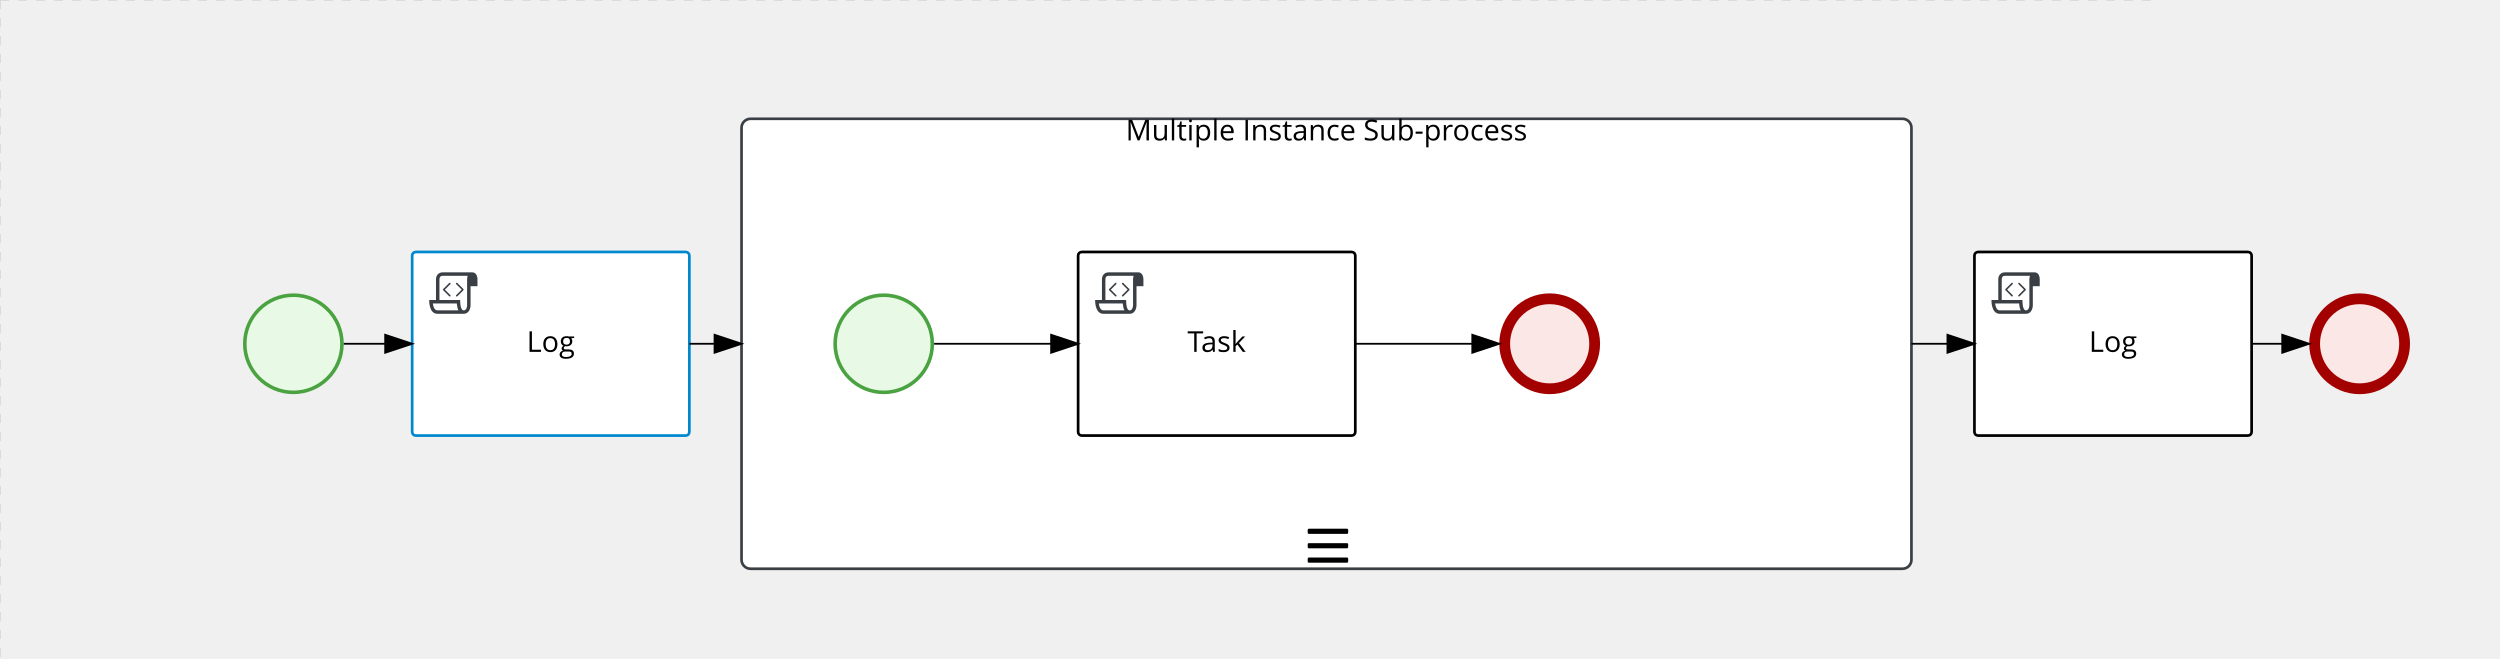
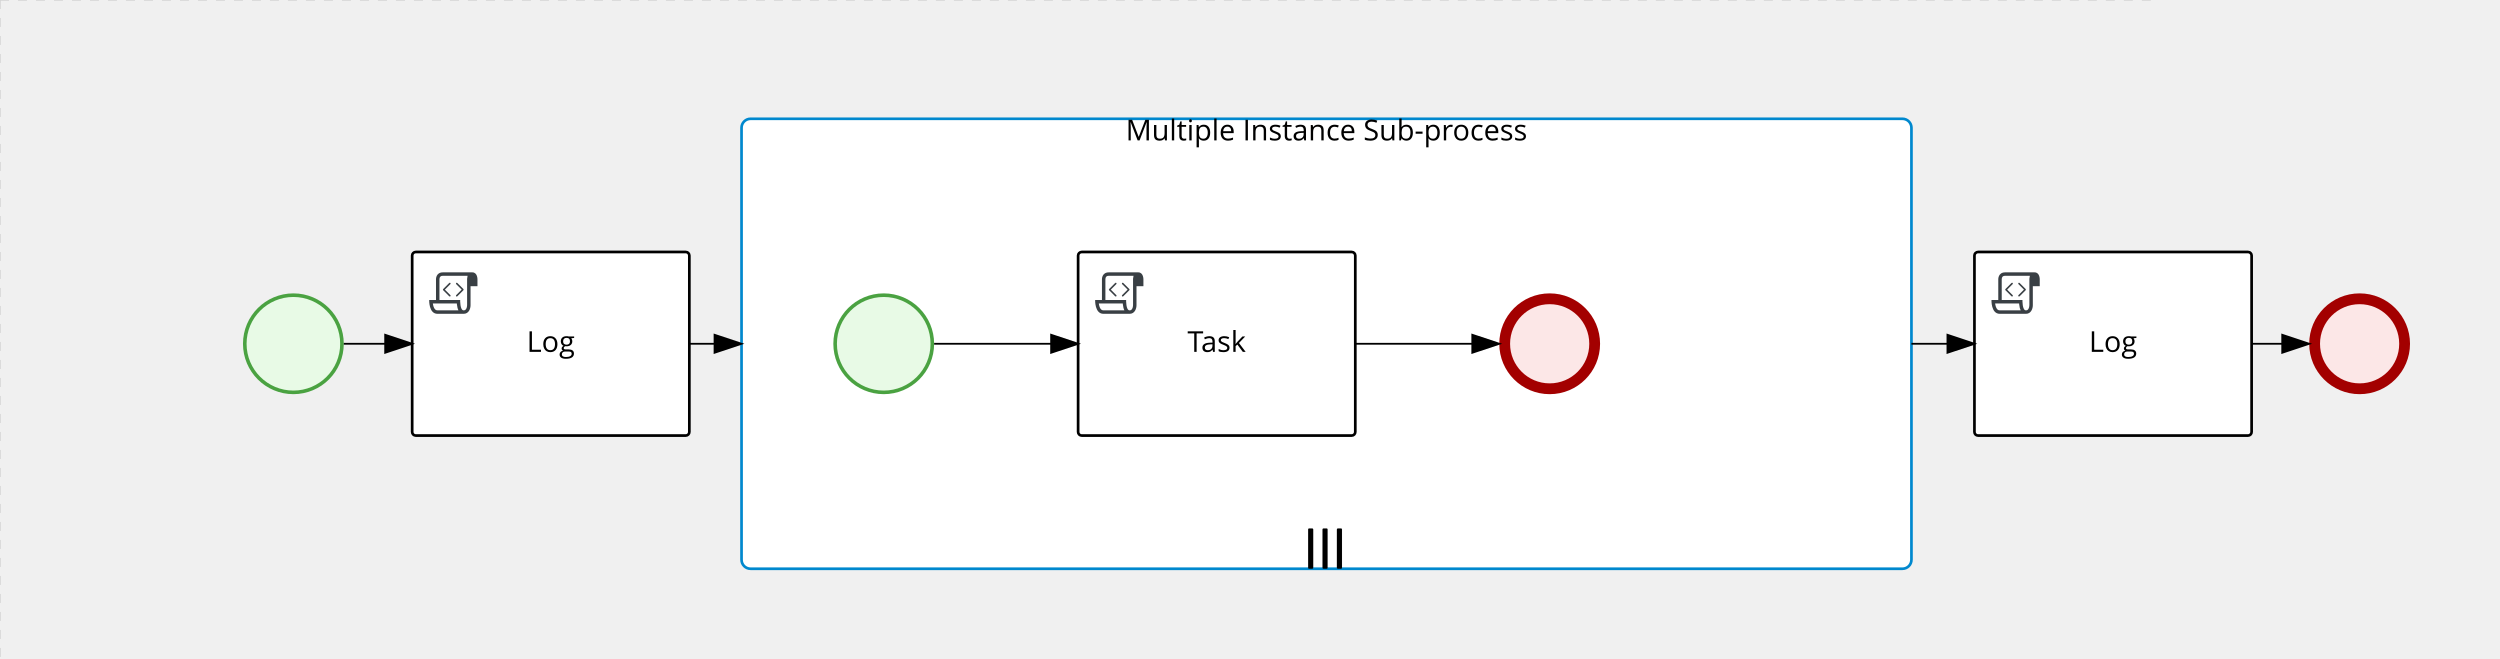
<svg xmlns="http://www.w3.org/2000/svg" version="1.1" width="1389" height="366" viewBox="0 0 1389 366">
  <defs />
  <g transform="matrix(1,0,0,1,0,0)">
    <g>
      <g>
        <g>
          <path fill="none" stroke="#d3d3d3" paint-order="fill stroke markers" d=" M 0 0 L 1200 0" stroke-miterlimit="10" stroke-opacity="0.8" stroke-dasharray="5" />
        </g>
        <g>
          <path fill="none" stroke="#d3d3d3" paint-order="fill stroke markers" d=" M 0 0 L 0 800" stroke-miterlimit="10" stroke-opacity="0.8" stroke-dasharray="5" />
        </g>
      </g>
      <g id="_2C24A2E9-49D6-44AA-B74A-752D8E1A6B54" bpmn2nodeid="_2C24A2E9-49D6-44AA-B74A-752D8E1A6B54" transform="matrix(1,0,0,1,1283,163)">
        <g>
          <path fill="none" stroke="none" />
        </g>
        <g transform="matrix(0.125,0,0,0.125,0,0)">
          <g transform="matrix(1,0,0,1,0,0)">
            <path fill="#fce7e7" stroke="none" id="_2C24A2E9-49D6-44AA-B74A-752D8E1A6B54?shapeType=BACKGROUND" paint-order="stroke fill markers" d=" M 0 0 M 444 224 C 444 263.9 434.2 300.8 414.4 334.5 C 394.7 368.2 368 394.9 334.4 414.5 C 300.8 434.1 263.9 444 224 444 C 184.1 444 147.2 434.2 113.5 414.4 C 79.8 394.7 53.1 368 33.5 334.4 C 13.9 300.8 4 263.9 4 224 C 4 184.1 13.8 147.2 33.6 113.5 C 53.4 79.8 80.1 53.1 113.6 33.5 C 147.1 13.9 184.1 4 224 4 C 263.9 4 300.8 13.8 334.5 33.6 C 368.2 53.4 394.9 80.1 414.5 113.6 C 434.1 147.1 444 184.1 444 224 Z" />
          </g>
          <g>
            <g transform="matrix(1,0,0,1,0,0)">
              <g transform="matrix(1,0,0,1,0,0)">
                <path fill="#a30000" stroke="none" id="_2C24A2E9-49D6-44AA-B74A-752D8E1A6B54?shapeType=BORDER&amp;renderType=FILL" paint-order="stroke fill markers" d=" M 0 0 M 224 0 C 100.3 0 0 100.3 0 224 C 0 347.7 100.3 448 224 448 C 347.7 448 448 347.7 448 224 C 448 100.3 347.7 0 224 0 Z M 0 0 M 224 400 C 126.8 400 48 321.2 48 224 C 48 126.8 126.8 48 224 48 C 321.2 48 400 126.8 400 224 C 400 321.2 321.2 400 224 400 Z" />
              </g>
            </g>
          </g>
        </g>
        <g transform="matrix(1,0,0,1,28,61)" />
      </g>
      <g id="_7BA4E759-44DC-4CDE-8A37-AB0D04BAAA47" bpmn2nodeid="_7BA4E759-44DC-4CDE-8A37-AB0D04BAAA47" transform="matrix(1,0,0,1,229,140)">
        <g>
          <path fill="none" stroke="none" />
        </g>
        <g transform="matrix(1,0,0,1,0,0)">
          <path fill="#ffffff" stroke="none" id="_7BA4E759-44DC-4CDE-8A37-AB0D04BAAA47?shapeType=BACKGROUND" paint-order="stroke fill markers" d=" M 2 0 L 152 0 L 152 0 A 2 2 0 0 1 154 2 L 154 100 L 154 100 A 2 2 0 0 1 152 102 L 2 102 L 2 102 A 2 2 0 0 1 0 100 L 0 2 L 0 2 A 2 2 0 0 1 2 0 Z" />
        </g>
        <g transform="matrix(1,0,0,1,0,0)">
-           <path fill="none" stroke="rgb(0,136,206)" id="_7BA4E759-44DC-4CDE-8A37-AB0D04BAAA47?shapeType=BORDER&amp;renderType=STROKE" paint-order="fill stroke markers" d=" M 2 0 L 152 0 L 152 0 A 2 2 0 0 1 154 2 L 154 100 L 154 100 A 2 2 0 0 1 152 102 L 2 102 L 2 102 A 2 2 0 0 1 0 100 L 0 2 L 0 2 A 2 2 0 0 1 2 0 Z" stroke-miterlimit="10" stroke-width="1.5" stroke-dasharray="" />
+           <path fill="none" stroke="#000000" id="_7BA4E759-44DC-4CDE-8A37-AB0D04BAAA47?shapeType=BORDER&amp;renderType=STROKE" paint-order="fill stroke markers" d=" M 2 0 L 152 0 L 152 0 A 2 2 0 0 1 154 2 L 154 100 L 154 100 A 2 2 0 0 1 152 102 L 2 102 L 2 102 A 2 2 0 0 1 0 100 L 0 2 L 0 2 A 2 2 0 0 1 2 0 Z" stroke-miterlimit="10" stroke-width="1.5" stroke-dasharray="" />
        </g>
        <g>
          <g transform="matrix(0.06,0,0,0.06,9.4,9.4)">
            <g transform="matrix(1,0,0,1,0,0)">
              <path fill="#393f44" stroke="none" id="_7BA4E759-44DC-4CDE-8A37-AB0D04BAAA47undefined" paint-order="stroke fill markers" d=" M 0 0 M 197.3 130.2 C 194.4 127.3 189.6 127.3 186.7 130.2 L 130.2 186.7 C 127.3 189.6 127.3 194.4 130.2 197.3 L 186.7 253.8 C 188.1 255.3 190.1 256 192 256 C 193.9 256 195.9 255.3 197.3 253.7 C 200.2 250.8 200.2 246 197.3 243.1 L 146.2 192 L 197.3 140.8 C 200.2 137.9 200.2 133.1 197.3 130.2 Z" />
            </g>
            <g transform="matrix(1,0,0,1,0,0)">
              <path fill="#393f44" stroke="none" id="_7BA4E759-44DC-4CDE-8A37-AB0D04BAAA47undefined" paint-order="stroke fill markers" d=" M 0 0 M 261.3 130.2 C 258.4 127.3 253.6 127.3 250.7 130.2 C 247.8 133.1 247.8 137.9 250.7 140.8 L 301.8 191.9 L 250.7 243 C 247.8 245.9 247.8 250.7 250.7 253.6 C 252.1 255.3 254.1 256 256 256 C 257.9 256 259.9 255.3 261.3 253.8 L 317.8 197.3 C 320.7 194.4 320.7 189.6 317.8 186.7 L 261.3 130.2 Z" />
            </g>
            <g transform="matrix(1,0,0,1,0,0)">
              <path fill="#393f44" stroke="none" id="_7BA4E759-44DC-4CDE-8A37-AB0D04BAAA47undefined" paint-order="stroke fill markers" d=" M 0 0 M 400 32 C 400 32 152.8 32 128 32 C 62 32 64 96 64 96 L 64 288 L 1 288 C 1 288 -4 416 78 416 L 320 416 C 368 416 384 368 384 336 C 384 314.2 384 224.4 384 160 L 448 160 L 448 96 C 448 96 449 32 400 32 Z M 0 0 M 78 383.9 C 68.5 383.9 61.6 381.1 55.5 374.9 C 43.4 362.4 37.5 339.6 34.9 320 L 256.9 320 C 257.1 322.7 257.3 325.4 257.6 328.2 C 260 351.6 264.7 370.1 271.9 383.9 L 78 383.9 L 78 383.9 Z M 0 0 M 352 336 C 352 345.9 349.6 360.3 342.9 371 C 337.2 380.1 330.4 384 320 384 C 285 384 288 288 288 288 L 96 288 L 96 96 L 96 95.9 L 96 95.1 C 96 90.6 97.6 78.3 104.7 71.2 C 106.5 69.4 111.9 64 128 64 L 356.5 64 C 354.4 72.8 352.8 81.8 352.2 89.9 C 352.2 90.5 352.1 91.1 352.1 91.7 C 352.1 92 352.1 92.3 352.1 92.6 C 352 94.8 352 96 352 96 L 352 160 L 352 336 Z" />
            </g>
          </g>
        </g>
        <g transform="matrix(1,0,0,1,63.63333,43.5)">
          <text fill="#000000" stroke="none" font-family="Open Sans" font-size="12pt" font-style="normal" font-weight="normal" text-decoration="normal" x="13.367" y="12" text-anchor="middle" dominant-baseline="alphabetic">Log</text>
        </g>
      </g>
      <g id="_0F599C03-661E-4F9A-983A-1C4C1604E2BF" bpmn2nodeid="_0F599C03-661E-4F9A-983A-1C4C1604E2BF" transform="matrix(1,0,0,1,1097,140)">
        <g>
          <path fill="none" stroke="none" />
        </g>
        <g transform="matrix(1,0,0,1,0,0)">
          <path fill="#ffffff" stroke="none" id="_0F599C03-661E-4F9A-983A-1C4C1604E2BF?shapeType=BACKGROUND" paint-order="stroke fill markers" d=" M 2 0 L 152 0 L 152 0 A 2 2 0 0 1 154 2 L 154 100 L 154 100 A 2 2 0 0 1 152 102 L 2 102 L 2 102 A 2 2 0 0 1 0 100 L 0 2 L 0 2 A 2 2 0 0 1 2 0 Z" />
        </g>
        <g transform="matrix(1,0,0,1,0,0)">
          <path fill="none" stroke="#000000" id="_0F599C03-661E-4F9A-983A-1C4C1604E2BF?shapeType=BORDER&amp;renderType=STROKE" paint-order="fill stroke markers" d=" M 2 0 L 152 0 L 152 0 A 2 2 0 0 1 154 2 L 154 100 L 154 100 A 2 2 0 0 1 152 102 L 2 102 L 2 102 A 2 2 0 0 1 0 100 L 0 2 L 0 2 A 2 2 0 0 1 2 0 Z" stroke-miterlimit="10" stroke-width="1.5" stroke-dasharray="" />
        </g>
        <g>
          <g transform="matrix(0.06,0,0,0.06,9.4,9.4)">
            <g transform="matrix(1,0,0,1,0,0)">
              <path fill="#393f44" stroke="none" id="_0F599C03-661E-4F9A-983A-1C4C1604E2BFundefined" paint-order="stroke fill markers" d=" M 0 0 M 197.3 130.2 C 194.4 127.3 189.6 127.3 186.7 130.2 L 130.2 186.7 C 127.3 189.6 127.3 194.4 130.2 197.3 L 186.7 253.8 C 188.1 255.3 190.1 256 192 256 C 193.9 256 195.9 255.3 197.3 253.7 C 200.2 250.8 200.2 246 197.3 243.1 L 146.2 192 L 197.3 140.8 C 200.2 137.9 200.2 133.1 197.3 130.2 Z" />
            </g>
            <g transform="matrix(1,0,0,1,0,0)">
              <path fill="#393f44" stroke="none" id="_0F599C03-661E-4F9A-983A-1C4C1604E2BFundefined" paint-order="stroke fill markers" d=" M 0 0 M 261.3 130.2 C 258.4 127.3 253.6 127.3 250.7 130.2 C 247.8 133.1 247.8 137.9 250.7 140.8 L 301.8 191.9 L 250.7 243 C 247.8 245.9 247.8 250.7 250.7 253.6 C 252.1 255.3 254.1 256 256 256 C 257.9 256 259.9 255.3 261.3 253.8 L 317.8 197.3 C 320.7 194.4 320.7 189.6 317.8 186.7 L 261.3 130.2 Z" />
            </g>
            <g transform="matrix(1,0,0,1,0,0)">
              <path fill="#393f44" stroke="none" id="_0F599C03-661E-4F9A-983A-1C4C1604E2BFundefined" paint-order="stroke fill markers" d=" M 0 0 M 400 32 C 400 32 152.8 32 128 32 C 62 32 64 96 64 96 L 64 288 L 1 288 C 1 288 -4 416 78 416 L 320 416 C 368 416 384 368 384 336 C 384 314.2 384 224.4 384 160 L 448 160 L 448 96 C 448 96 449 32 400 32 Z M 0 0 M 78 383.9 C 68.5 383.9 61.6 381.1 55.5 374.9 C 43.4 362.4 37.5 339.6 34.9 320 L 256.9 320 C 257.1 322.7 257.3 325.4 257.6 328.2 C 260 351.6 264.7 370.1 271.9 383.9 L 78 383.9 L 78 383.9 Z M 0 0 M 352 336 C 352 345.9 349.6 360.3 342.9 371 C 337.2 380.1 330.4 384 320 384 C 285 384 288 288 288 288 L 96 288 L 96 96 L 96 95.9 L 96 95.1 C 96 90.6 97.6 78.3 104.7 71.2 C 106.5 69.4 111.9 64 128 64 L 356.5 64 C 354.4 72.8 352.8 81.8 352.2 89.9 C 352.2 90.5 352.1 91.1 352.1 91.7 C 352.1 92 352.1 92.3 352.1 92.6 C 352 94.8 352 96 352 96 L 352 160 L 352 336 Z" />
            </g>
          </g>
        </g>
        <g transform="matrix(1,0,0,1,63.63333,43.5)">
          <text fill="#000000" stroke="none" font-family="Open Sans" font-size="12pt" font-style="normal" font-weight="normal" text-decoration="normal" x="13.367" y="12" text-anchor="middle" dominant-baseline="alphabetic">Log</text>
        </g>
      </g>
      <g id="_5EA54193-192A-4C71-81E1-C0032A0C1E80" bpmn2nodeid="_5EA54193-192A-4C71-81E1-C0032A0C1E80" transform="matrix(1,0,0,1,412,66)">
        <g>
          <path fill="none" stroke="none" />
        </g>
        <g transform="matrix(1,0,0,1,0,0)">
          <path fill="#ffffff" stroke="none" id="_5EA54193-192A-4C71-81E1-C0032A0C1E80?shapeType=BACKGROUND" paint-order="stroke fill markers" d=" M 5 0 L 645 0 L 645 0 A 5 5 0 0 1 650 5 L 650 245 L 650 245 A 5 5 0 0 1 645 250 L 5 250 L 5 250 A 5 5 0 0 1 0 245 L 0 5 L 0 5 A 5 5 0 0 1 5 0 Z" />
        </g>
        <g transform="matrix(1,0,0,1,0,0)">
-           <path fill="none" stroke="rgb(57,63,68)" id="_5EA54193-192A-4C71-81E1-C0032A0C1E80?shapeType=BORDER&amp;renderType=STROKE" paint-order="fill stroke markers" d=" M 5 0 L 645 0 L 645 0 A 5 5 0 0 1 650 5 L 650 245 L 650 245 A 5 5 0 0 1 645 250 L 5 250 L 5 250 A 5 5 0 0 1 0 245 L 0 5 L 0 5 A 5 5 0 0 1 5 0 Z" stroke-miterlimit="10" stroke-width="1.5" stroke-dasharray="" />
+           <path fill="none" stroke="rgb(0,136,206)" id="_5EA54193-192A-4C71-81E1-C0032A0C1E80?shapeType=BORDER&amp;renderType=STROKE" paint-order="fill stroke markers" d=" M 5 0 L 645 0 L 645 0 A 5 5 0 0 1 650 5 L 650 245 L 650 245 A 5 5 0 0 1 645 250 L 5 250 L 5 250 A 5 5 0 0 1 0 245 L 0 5 L 0 5 A 5 5 0 0 1 5 0 Z" stroke-miterlimit="10" stroke-width="1.5" stroke-dasharray="" />
        </g>
        <g transform="matrix(1,0,0,1,28,17)">
          <g transform="matrix(0.05,0,0,0.05,285,209)">
            <g transform="matrix(1,0,0,1,0,0)">
+               <path fill="#000000" stroke="#000000" id="_5EA54193-192A-4C71-81E1-C0032A0C1E80undefined" paint-order="fill stroke markers" d=" M 0 0 M 92 44 L 92 468 C 92 474.6 86.6 480 80 480 L 48 480 C 41.4 480 36 474.6 36 468 L 36 44 C 36 37.4 41.4 32 48 32 L 80 32 C 86.6 32 92 37.4 92 44 Z M 0 0 M 252 44 L 252 468 C 252 474.6 246.6 480 240 480 L 208 480 C 201.4 480 196 474.6 196 468 L 196 44 C 196 37.4 201.4 32 208 32 L 240 32 C 246.6 32 252 37.4 252 44 Z M 0 0 M 412 44 L 412 468 C 412 474.6 406.6 480 400 480 L 368 480 C 361.4 480 356 474.6 356 468 L 356 44 C 356 37.4 361.4 32 368 32 L 400 32 C 406.6 32 412 37.4 412 44 Z" stroke-miterlimit="10" stroke-dasharray="" />
+             </g>
+             <g transform="matrix(1,0,0,1,0,0)">
              <path fill="none" stroke="none" />
-             </g>
-             <g transform="matrix(1,0,0,1,0,0)">
-               <path fill="#000000" stroke="#000000" id="_5EA54193-192A-4C71-81E1-C0032A0C1E80undefined" paint-order="fill stroke markers" d=" M 0 0 M 468 92 L 44 92 C 37.4 92 32 86.6 32 80 L 32 48 C 32 41.4 37.4 36 44 36 L 468 36 C 474.6 36 480 41.4 480 48 L 480 80 C 480 86.6 474.6 92 468 92 Z M 0 0 M 468 252 L 44 252 C 37.4 252 32 246.6 32 240 L 32 208 C 32 201.4 37.4 196 44 196 L 468 196 C 474.6 196 480 201.4 480 208 L 480 240 C 480 246.6 474.6 252 468 252 Z M 0 0 M 468 412 L 44 412 C 37.4 412 32 406.6 32 400 L 32 368 C 32 361.4 37.4 356 44 356 L 468 356 C 474.6 356 480 361.4 480 368 L 480 400 C 480 406.6 474.6 412 468 412 Z" stroke-miterlimit="10" stroke-dasharray="" />
            </g>
          </g>
        </g>
        <g transform="matrix(1,0,0,1,213.4333,0)">
          <text fill="#000000" stroke="none" font-family="Open Sans" font-size="12pt" font-style="normal" font-weight="normal" text-decoration="normal" x="111.567" y="12" text-anchor="middle" dominant-baseline="alphabetic">Multiple Instance Sub-process</text>
        </g>
        <g id="_39688F1B-81D9-4E3C-9E27-FBE203627EB6" bpmn2nodeid="_39688F1B-81D9-4E3C-9E27-FBE203627EB6" transform="matrix(1,0,0,1,187,74)">
          <g>
            <path fill="none" stroke="none" />
          </g>
          <g transform="matrix(1,0,0,1,0,0)">
            <path fill="#ffffff" stroke="none" id="_39688F1B-81D9-4E3C-9E27-FBE203627EB6?shapeType=BACKGROUND" paint-order="stroke fill markers" d=" M 2 0 L 152 0 L 152 0 A 2 2 0 0 1 154 2 L 154 100 L 154 100 A 2 2 0 0 1 152 102 L 2 102 L 2 102 A 2 2 0 0 1 0 100 L 0 2 L 0 2 A 2 2 0 0 1 2 0 Z" />
          </g>
          <g transform="matrix(1,0,0,1,0,0)">
            <path fill="none" stroke="#000000" id="_39688F1B-81D9-4E3C-9E27-FBE203627EB6?shapeType=BORDER&amp;renderType=STROKE" paint-order="fill stroke markers" d=" M 2 0 L 152 0 L 152 0 A 2 2 0 0 1 154 2 L 154 100 L 154 100 A 2 2 0 0 1 152 102 L 2 102 L 2 102 A 2 2 0 0 1 0 100 L 0 2 L 0 2 A 2 2 0 0 1 2 0 Z" stroke-miterlimit="10" stroke-width="1.5" stroke-dasharray="" />
          </g>
          <g>
            <g transform="matrix(0.06,0,0,0.06,9.4,9.4)">
              <g transform="matrix(1,0,0,1,0,0)">
                <path fill="#393f44" stroke="none" id="_39688F1B-81D9-4E3C-9E27-FBE203627EB6undefined" paint-order="stroke fill markers" d=" M 0 0 M 197.3 130.2 C 194.4 127.3 189.6 127.3 186.7 130.2 L 130.2 186.7 C 127.3 189.6 127.3 194.4 130.2 197.3 L 186.7 253.8 C 188.1 255.3 190.1 256 192 256 C 193.9 256 195.9 255.3 197.3 253.7 C 200.2 250.8 200.2 246 197.3 243.1 L 146.2 192 L 197.3 140.8 C 200.2 137.9 200.2 133.1 197.3 130.2 Z" />
              </g>
              <g transform="matrix(1,0,0,1,0,0)">
                <path fill="#393f44" stroke="none" id="_39688F1B-81D9-4E3C-9E27-FBE203627EB6undefined" paint-order="stroke fill markers" d=" M 0 0 M 261.3 130.2 C 258.4 127.3 253.6 127.3 250.7 130.2 C 247.8 133.1 247.8 137.9 250.7 140.8 L 301.8 191.9 L 250.7 243 C 247.8 245.9 247.8 250.7 250.7 253.6 C 252.1 255.3 254.1 256 256 256 C 257.9 256 259.9 255.3 261.3 253.8 L 317.8 197.3 C 320.7 194.4 320.7 189.6 317.8 186.7 L 261.3 130.2 Z" />
              </g>
              <g transform="matrix(1,0,0,1,0,0)">
                <path fill="#393f44" stroke="none" id="_39688F1B-81D9-4E3C-9E27-FBE203627EB6undefined" paint-order="stroke fill markers" d=" M 0 0 M 400 32 C 400 32 152.8 32 128 32 C 62 32 64 96 64 96 L 64 288 L 1 288 C 1 288 -4 416 78 416 L 320 416 C 368 416 384 368 384 336 C 384 314.2 384 224.4 384 160 L 448 160 L 448 96 C 448 96 449 32 400 32 Z M 0 0 M 78 383.9 C 68.5 383.9 61.6 381.1 55.5 374.9 C 43.4 362.4 37.5 339.6 34.9 320 L 256.9 320 C 257.1 322.7 257.3 325.4 257.6 328.2 C 260 351.6 264.7 370.1 271.9 383.9 L 78 383.9 L 78 383.9 Z M 0 0 M 352 336 C 352 345.9 349.6 360.3 342.9 371 C 337.2 380.1 330.4 384 320 384 C 285 384 288 288 288 288 L 96 288 L 96 96 L 96 95.9 L 96 95.1 C 96 90.6 97.6 78.3 104.7 71.2 C 106.5 69.4 111.9 64 128 64 L 356.5 64 C 354.4 72.8 352.8 81.8 352.2 89.9 C 352.2 90.5 352.1 91.1 352.1 91.7 C 352.1 92 352.1 92.3 352.1 92.6 C 352 94.8 352 96 352 96 L 352 160 L 352 336 Z" />
              </g>
            </g>
          </g>
          <g transform="matrix(1,0,0,1,60.75,43.5)">
            <text fill="#000000" stroke="none" font-family="Open Sans" font-size="12pt" font-style="normal" font-weight="normal" text-decoration="normal" x="16.25" y="12" text-anchor="middle" dominant-baseline="alphabetic">Task</text>
          </g>
        </g>
        <g id="_390B81F2-DD33-4FA0-9870-C9C7123EB7E5" bpmn2nodeid="_390B81F2-DD33-4FA0-9870-C9C7123EB7E5" transform="matrix(1,0,0,1,51,97)">
          <g>
            <path fill="none" stroke="none" />
          </g>
          <g transform="matrix(0.125,0,0,0.125,0,0)">
            <g transform="matrix(1,0,0,1,0,0)">
              <path fill="#e8fae6" stroke="none" id="_390B81F2-DD33-4FA0-9870-C9C7123EB7E5?shapeType=BACKGROUND" paint-order="stroke fill markers" d=" M 0 0 M 444 224 C 444 263.9 434.2 300.8 414.4 334.5 C 394.7 368.2 368 394.9 334.4 414.5 C 300.8 434.1 263.9 444 224 444 C 184.1 444 147.2 434.2 113.5 414.4 C 79.8 394.7 53.1 368 33.5 334.4 C 13.9 300.8 4 263.9 4 224 C 4 184.1 13.8 147.2 33.6 113.5 C 53.4 79.8 80.1 53.1 113.6 33.5 C 147.1 13.9 184.1 4 224 4 C 263.9 4 300.8 13.8 334.5 33.6 C 368.2 53.4 394.9 80.1 414.5 113.6 C 434.1 147.1 444 184.1 444 224 Z" />
            </g>
            <g>
              <g transform="matrix(1,0,0,1,0,0)">
                <g transform="matrix(1,0,0,1,0,0)">
                  <path fill="#4aa241" stroke="none" id="_390B81F2-DD33-4FA0-9870-C9C7123EB7E5?shapeType=BORDER&amp;renderType=FILL" paint-order="stroke fill markers" d=" M 0 0 M 224 0 C 100.3 0 0 100.3 0 224 C 0 347.7 100.3 448 224 448 C 347.7 448 448 347.7 448 224 C 448 100.3 347.7 0 224 0 Z M 0 0 M 224 432 C 109.1 432 16 338.9 16 224 C 16 109.1 109.1 16 224 16 C 338.9 16 432 109.1 432 224 C 432 338.9 338.9 432 224 432 Z" />
                </g>
              </g>
            </g>
          </g>
          <g transform="matrix(1,0,0,1,28,61)" />
        </g>
        <g id="_84825181-3B2D-4F27-A8B2-8CCD239C6E56" bpmn2nodeid="_84825181-3B2D-4F27-A8B2-8CCD239C6E56" transform="matrix(1,0,0,1,421,97)">
          <g>
            <path fill="none" stroke="none" />
          </g>
          <g transform="matrix(0.125,0,0,0.125,0,0)">
            <g transform="matrix(1,0,0,1,0,0)">
              <path fill="#fce7e7" stroke="none" id="_84825181-3B2D-4F27-A8B2-8CCD239C6E56?shapeType=BACKGROUND" paint-order="stroke fill markers" d=" M 0 0 M 444 224 C 444 263.9 434.2 300.8 414.4 334.5 C 394.7 368.2 368 394.9 334.4 414.5 C 300.8 434.1 263.9 444 224 444 C 184.1 444 147.2 434.2 113.5 414.4 C 79.8 394.7 53.1 368 33.5 334.4 C 13.9 300.8 4 263.9 4 224 C 4 184.1 13.8 147.2 33.6 113.5 C 53.4 79.8 80.1 53.1 113.6 33.5 C 147.1 13.9 184.1 4 224 4 C 263.9 4 300.8 13.8 334.5 33.6 C 368.2 53.4 394.9 80.1 414.5 113.6 C 434.1 147.1 444 184.1 444 224 Z" />
            </g>
            <g>
              <g transform="matrix(1,0,0,1,0,0)">
                <g transform="matrix(1,0,0,1,0,0)">
                  <path fill="#a30000" stroke="none" id="_84825181-3B2D-4F27-A8B2-8CCD239C6E56?shapeType=BORDER&amp;renderType=FILL" paint-order="stroke fill markers" d=" M 0 0 M 224 0 C 100.3 0 0 100.3 0 224 C 0 347.7 100.3 448 224 448 C 347.7 448 448 347.7 448 224 C 448 100.3 347.7 0 224 0 Z M 0 0 M 224 400 C 126.8 400 48 321.2 48 224 C 48 126.8 126.8 48 224 48 C 321.2 48 400 126.8 400 224 C 400 321.2 321.2 400 224 400 Z" />
                </g>
              </g>
            </g>
          </g>
          <g transform="matrix(1,0,0,1,28,61)" />
        </g>
      </g>
      <g id="_2CFC1986-696D-4293-A5B3-91502316F999" bpmn2nodeid="_2CFC1986-696D-4293-A5B3-91502316F999" transform="matrix(1,0,0,1,135,163)">
        <g>
          <path fill="none" stroke="none" />
        </g>
        <g transform="matrix(0.125,0,0,0.125,0,0)">
          <g transform="matrix(1,0,0,1,0,0)">
            <path fill="#e8fae6" stroke="none" id="_2CFC1986-696D-4293-A5B3-91502316F999?shapeType=BACKGROUND" paint-order="stroke fill markers" d=" M 0 0 M 444 224 C 444 263.9 434.2 300.8 414.4 334.5 C 394.7 368.2 368 394.9 334.4 414.5 C 300.8 434.1 263.9 444 224 444 C 184.1 444 147.2 434.2 113.5 414.4 C 79.8 394.7 53.1 368 33.5 334.4 C 13.9 300.8 4 263.9 4 224 C 4 184.1 13.8 147.2 33.6 113.5 C 53.4 79.8 80.1 53.1 113.6 33.5 C 147.1 13.9 184.1 4 224 4 C 263.9 4 300.8 13.8 334.5 33.6 C 368.2 53.4 394.9 80.1 414.5 113.6 C 434.1 147.1 444 184.1 444 224 Z" />
          </g>
          <g>
            <g transform="matrix(1,0,0,1,0,0)">
              <g transform="matrix(1,0,0,1,0,0)">
                <path fill="#4aa241" stroke="none" id="_2CFC1986-696D-4293-A5B3-91502316F999?shapeType=BORDER&amp;renderType=FILL" paint-order="stroke fill markers" d=" M 0 0 M 224 0 C 100.3 0 0 100.3 0 224 C 0 347.7 100.3 448 224 448 C 347.7 448 448 347.7 448 224 C 448 100.3 347.7 0 224 0 Z M 0 0 M 224 432 C 109.1 432 16 338.9 16 224 C 16 109.1 109.1 16 224 16 C 338.9 16 432 109.1 432 224 C 432 338.9 338.9 432 224 432 Z" />
              </g>
            </g>
          </g>
        </g>
        <g transform="matrix(1,0,0,1,28,61)" />
      </g>
      <g id="_143DE49B-5E96-4678-8AD1-58513AF84C0A" bpmn2nodeid="_143DE49B-5E96-4678-8AD1-58513AF84C0A">
        <g>
          <path fill="none" stroke="#000000" paint-order="fill stroke markers" d=" M 191 191 L 214 191" stroke-miterlimit="10" stroke-dasharray="" />
        </g>
        <g transform="matrix(1,0,0,1,191,191)" />
        <g transform="matrix(6.123233995736766e-17,1,-1,6.123233995736766e-17,229,186)">
          <path fill="#000000" stroke="#000000" paint-order="fill stroke markers" d=" M 10 15 L 0 15 L 5 0 Z" stroke-miterlimit="10" stroke-dasharray="" />
        </g>
        <g transform="matrix(1,0,0,1,191,181)" />
      </g>
      <g id="_87E68D63-7C18-4CA4-9232-2EE6B43ADDE0" bpmn2nodeid="_87E68D63-7C18-4CA4-9232-2EE6B43ADDE0">
        <g>
          <path fill="none" stroke="#000000" paint-order="fill stroke markers" d=" M 383 191 L 397 191" stroke-miterlimit="10" stroke-dasharray="" />
        </g>
        <g transform="matrix(1,0,0,1,383,191)" />
        <g transform="matrix(6.123233995736766e-17,1,-1,6.123233995736766e-17,412,186)">
          <path fill="#000000" stroke="#000000" paint-order="fill stroke markers" d=" M 10 15 L 0 15 L 5 0 Z" stroke-miterlimit="10" stroke-dasharray="" />
        </g>
        <g transform="matrix(1,0,0,1,383,181)" />
      </g>
      <g id="_E06854FF-0FD5-42BC-BAC0-E2EAEEA2361B" bpmn2nodeid="_E06854FF-0FD5-42BC-BAC0-E2EAEEA2361B">
        <g>
          <path fill="none" stroke="#000000" paint-order="fill stroke markers" d=" M 1062 191 L 1082 191" stroke-miterlimit="10" stroke-dasharray="" />
        </g>
        <g transform="matrix(1,0,0,1,1062,191)" />
        <g transform="matrix(6.123233995736766e-17,1,-1,6.123233995736766e-17,1097,186)">
          <path fill="#000000" stroke="#000000" paint-order="fill stroke markers" d=" M 10 15 L 0 15 L 5 0 Z" stroke-miterlimit="10" stroke-dasharray="" />
        </g>
        <g transform="matrix(1,0,0,1,1062,181)" />
      </g>
      <g id="_BF79674B-4B85-4FD0-BBCD-6DD25CE277E4" bpmn2nodeid="_BF79674B-4B85-4FD0-BBCD-6DD25CE277E4">
        <g>
          <path fill="none" stroke="#000000" paint-order="fill stroke markers" d=" M 1251 191 L 1268 191" stroke-miterlimit="10" stroke-dasharray="" />
        </g>
        <g transform="matrix(1,0,0,1,1251,191)" />
        <g transform="matrix(6.123233995736766e-17,1,-1,6.123233995736766e-17,1283,186)">
          <path fill="#000000" stroke="#000000" paint-order="fill stroke markers" d=" M 10 15 L 0 15 L 5 0 Z" stroke-miterlimit="10" stroke-dasharray="" />
        </g>
        <g transform="matrix(1,0,0,1,1251,181)" />
      </g>
      <g id="_C449181C-D121-4536-B103-01A25E790573" bpmn2nodeid="_C449181C-D121-4536-B103-01A25E790573">
        <g>
          <path fill="none" stroke="#000000" paint-order="fill stroke markers" d=" M 519 191 L 584 191" stroke-miterlimit="10" stroke-dasharray="" />
        </g>
        <g transform="matrix(1,0,0,1,519,191)" />
        <g transform="matrix(6.123233995736766e-17,1,-1,6.123233995736766e-17,599,186)">
          <path fill="#000000" stroke="#000000" paint-order="fill stroke markers" d=" M 10 15 L 0 15 L 5 0 Z" stroke-miterlimit="10" stroke-dasharray="" />
        </g>
        <g transform="matrix(1,0,0,1,519,181)" />
      </g>
      <g id="_0409E887-1135-4904-A9DA-6CC497E228CB" bpmn2nodeid="_0409E887-1135-4904-A9DA-6CC497E228CB">
        <g>
          <path fill="none" stroke="#000000" paint-order="fill stroke markers" d=" M 753 191 L 818 191" stroke-miterlimit="10" stroke-dasharray="" />
        </g>
        <g transform="matrix(1,0,0,1,753,191)" />
        <g transform="matrix(6.123233995736766e-17,1,-1,6.123233995736766e-17,833,186)">
          <path fill="#000000" stroke="#000000" paint-order="fill stroke markers" d=" M 10 15 L 0 15 L 5 0 Z" stroke-miterlimit="10" stroke-dasharray="" />
        </g>
        <g transform="matrix(1,0,0,1,753,181)" />
      </g>
      <g transform="matrix(1,0,0,1,1283,163)" />
+       <g transform="matrix(1,0,0,1,229,140)" />
      <g transform="matrix(1,0,0,1,1097,140)" />
+       <g transform="matrix(1,0,0,1,135,163)" />
      <g transform="matrix(1,0,0,1,412,66)" />
      <g transform="matrix(1,0,0,1,599,140)" />
      <g transform="matrix(1,0,0,1,463,163)" />
      <g transform="matrix(1,0,0,1,833,163)" />
-       <g transform="matrix(1,0,0,1,135,163)" />
-       <g transform="matrix(1,0,0,1,229,140)" />
    </g>
  </g>
</svg>
